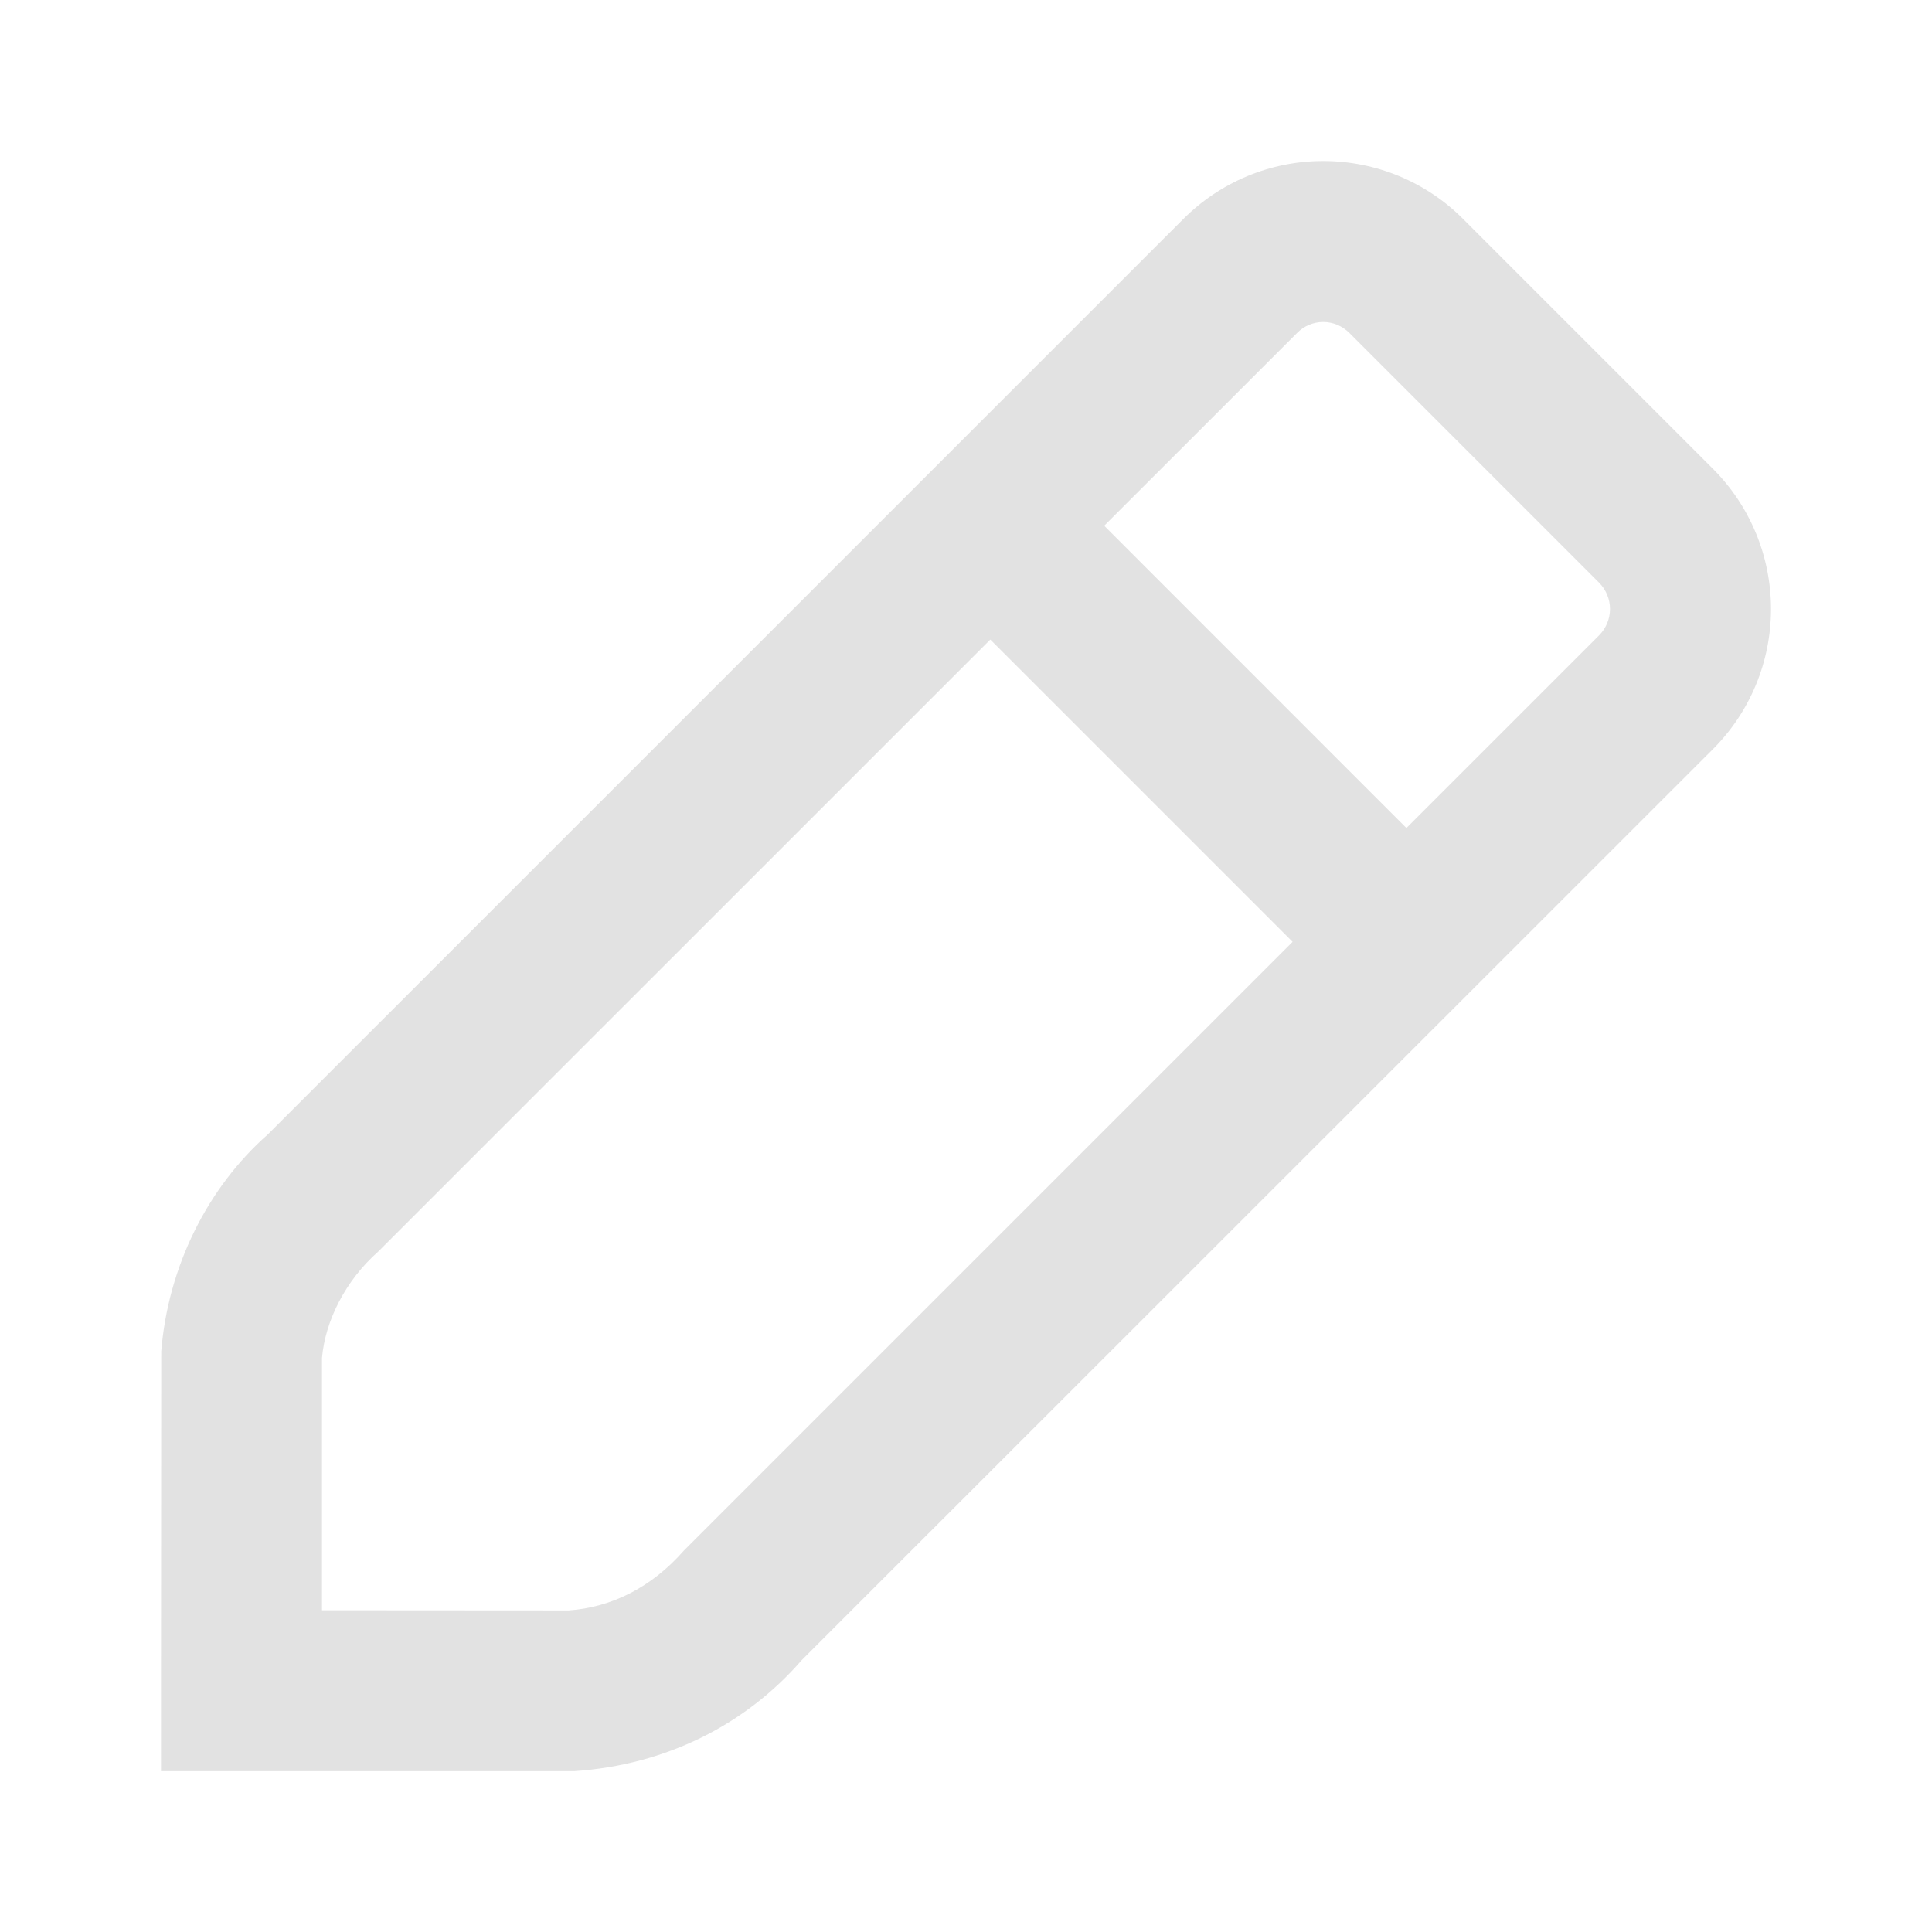
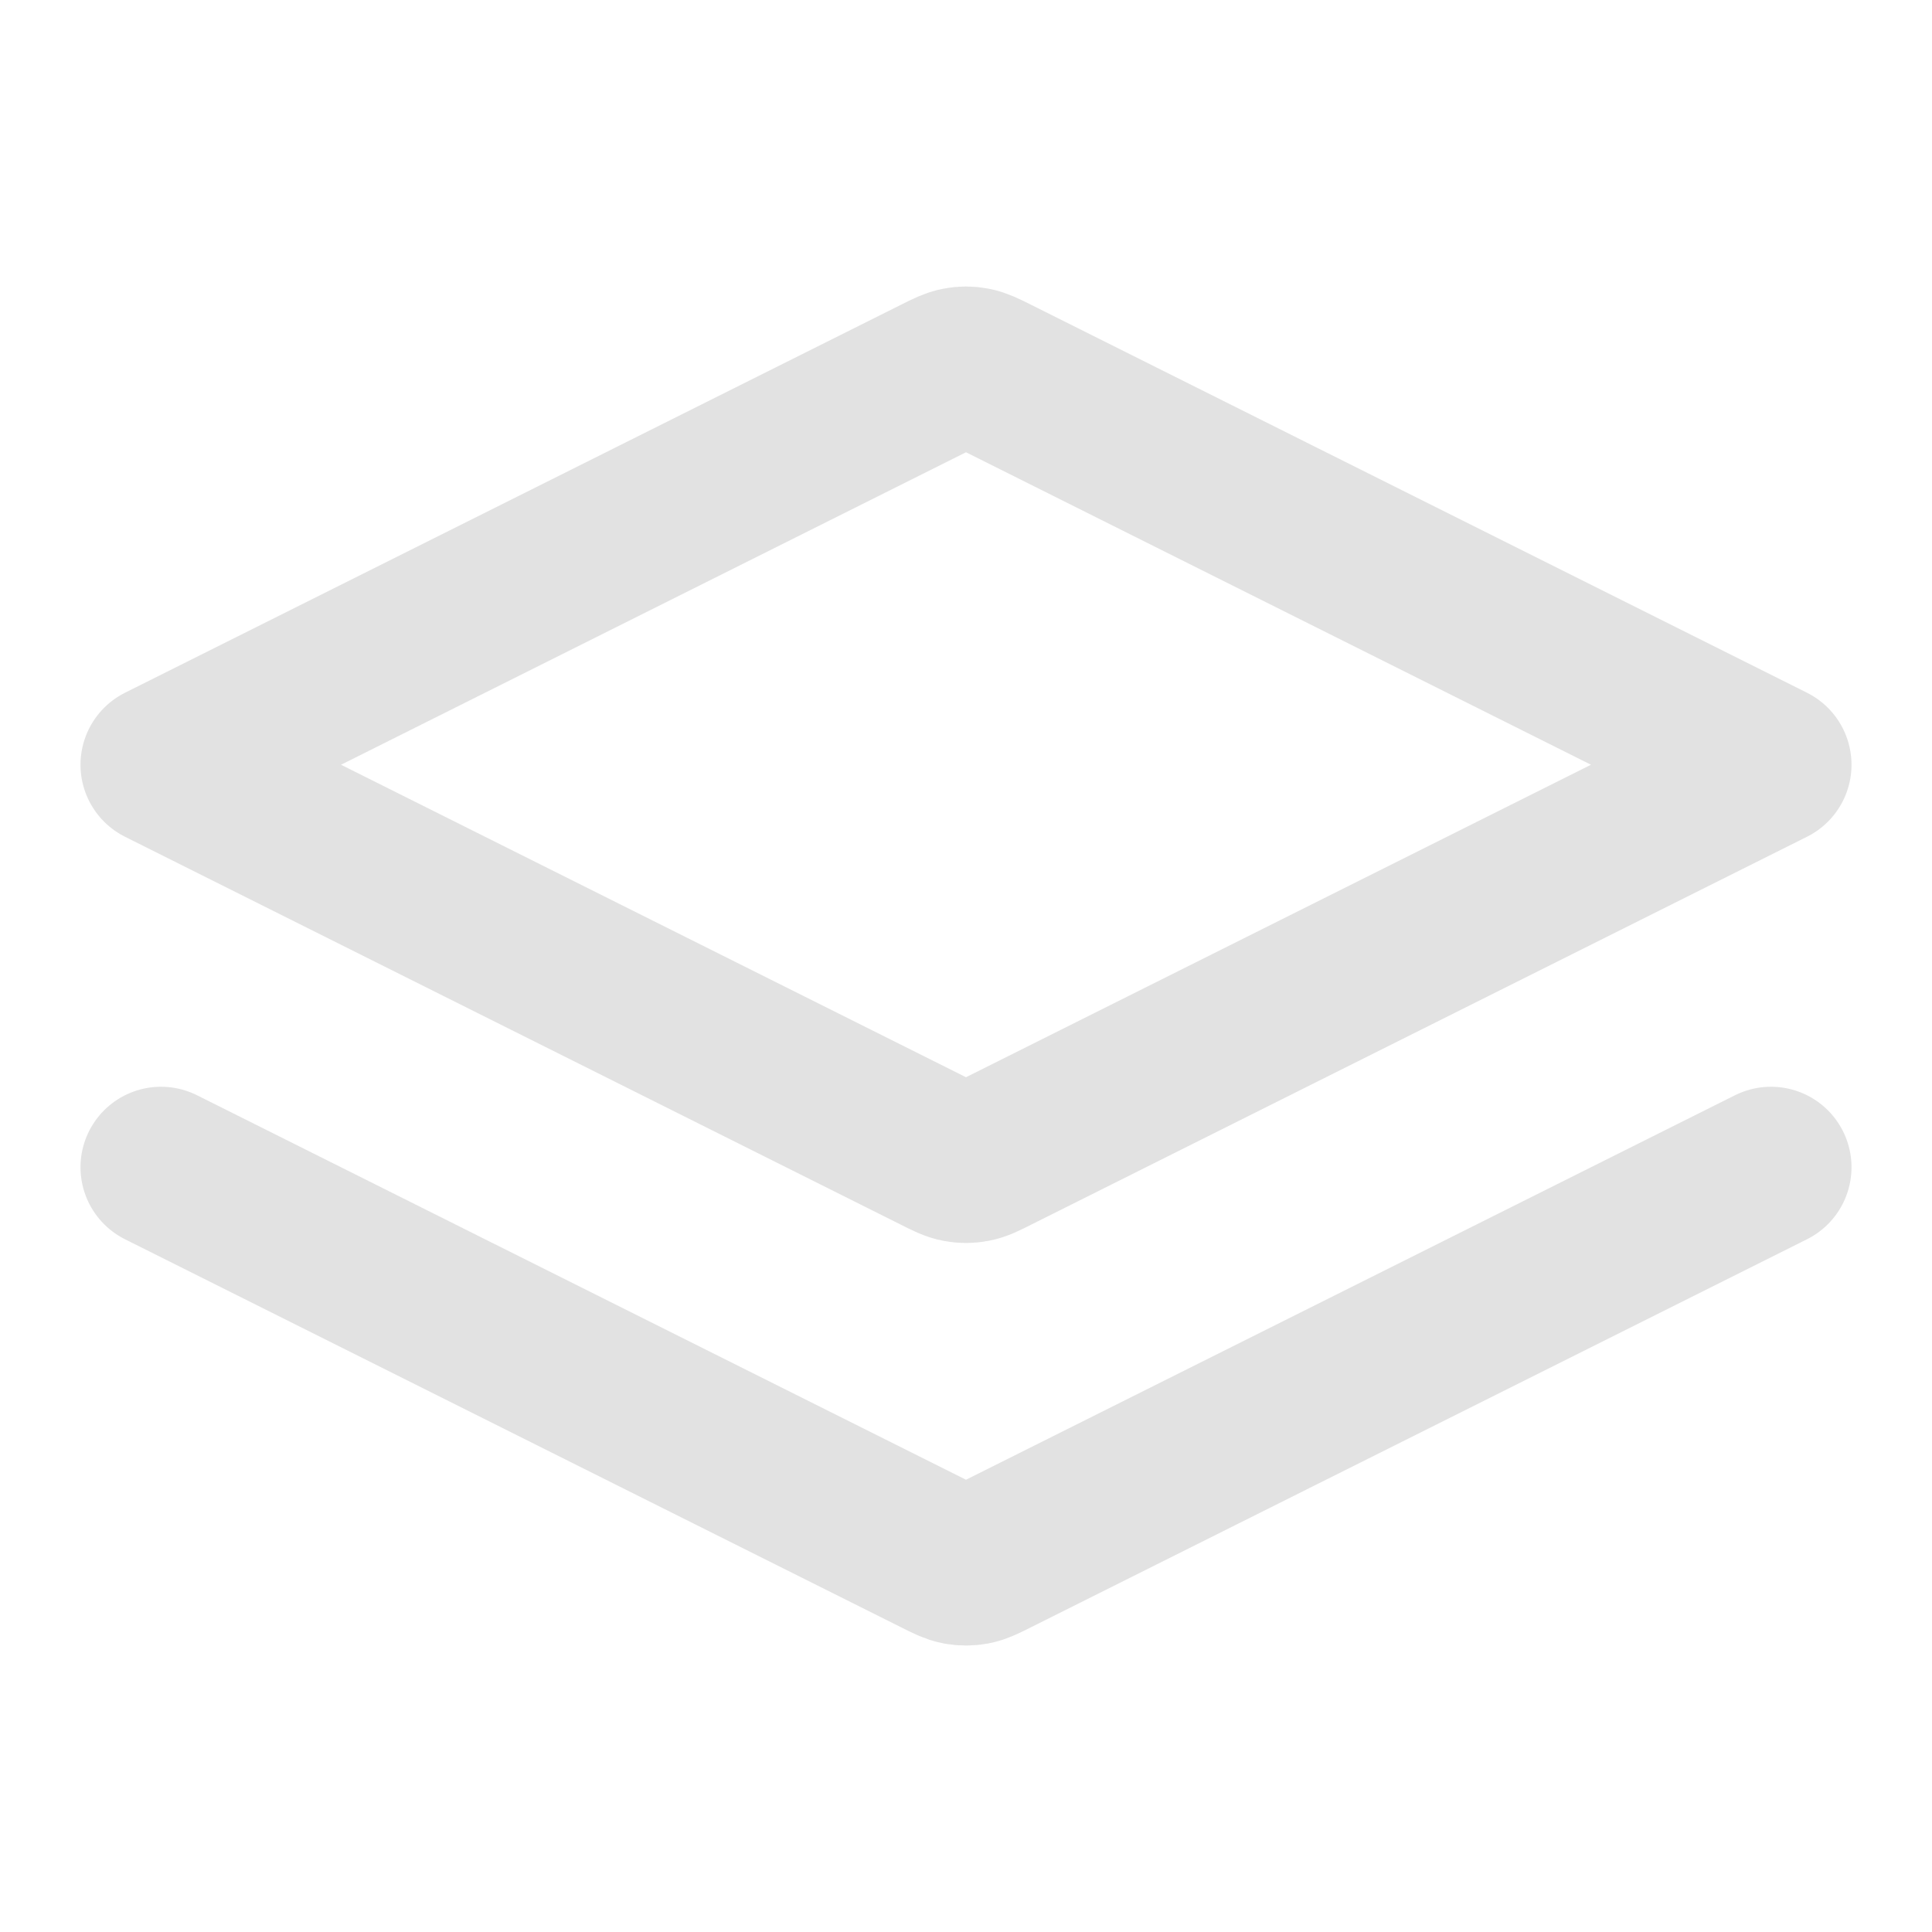
- <svg xmlns="http://www.w3.org/2000/svg" fill="#e2e2e2" width="100px" height="100px" viewBox="0 0 24 24">
-   <path fill-rule="evenodd" d="M12.302,7.945 L4.696,15.55 C4.291,15.908 4.04,16.409 4,16.868 L4,20.003 L7.064,20.005 C7.598,19.967 8.095,19.718 8.495,19.262 L16.057,11.7 L12.302,7.945 Z M13.717,6.531 L17.471,10.286 L19.865,7.892 C19.951,7.805 20,7.688 20,7.565 C20,7.443 19.951,7.325 19.865,7.239 L16.761,4.135 C16.675,4.049 16.559,4 16.437,4 C16.316,4 16.199,4.049 16.114,4.135 L13.717,6.531 Z M16.437,2 C17.092,2 17.72,2.261 18.178,2.723 L21.279,5.824 C21.741,6.286 22,6.912 22,7.565 C22,8.218 21.741,8.844 21.279,9.306 L9.958,20.624 C9.259,21.429 8.269,21.925 7.135,22.002 L2,22.002 L2,21.002 L2.003,16.787 C2.088,15.733 2.579,14.752 3.326,14.093 L14.695,2.725 C15.156,2.261 15.783,2 16.437,2 Z" />
+ <svg xmlns="http://www.w3.org/2000/svg" width="100px" height="100px" viewBox="0 0 24 24" fill="none">
+   <path d="M2 14.5L11.642 19.321C11.773 19.387 11.839 19.42 11.908 19.433C11.969 19.444 12.031 19.444 12.092 19.433C12.161 19.42 12.227 19.387 12.358 19.321L22 14.5M2 9.5L11.642 4.679C11.773 4.613 11.839 4.581 11.908 4.568C11.969 4.556 12.031 4.556 12.092 4.568C12.161 4.581 12.227 4.613 12.358 4.679L22 9.5L12.358 14.321C12.227 14.387 12.161 14.42 12.092 14.432C12.031 14.444 11.969 14.444 11.908 14.432C11.839 14.42 11.773 14.387 11.642 14.321L2 9.5Z" stroke="#e2e2e2" stroke-width="2" stroke-linecap="round" stroke-linejoin="round" />
</svg>
